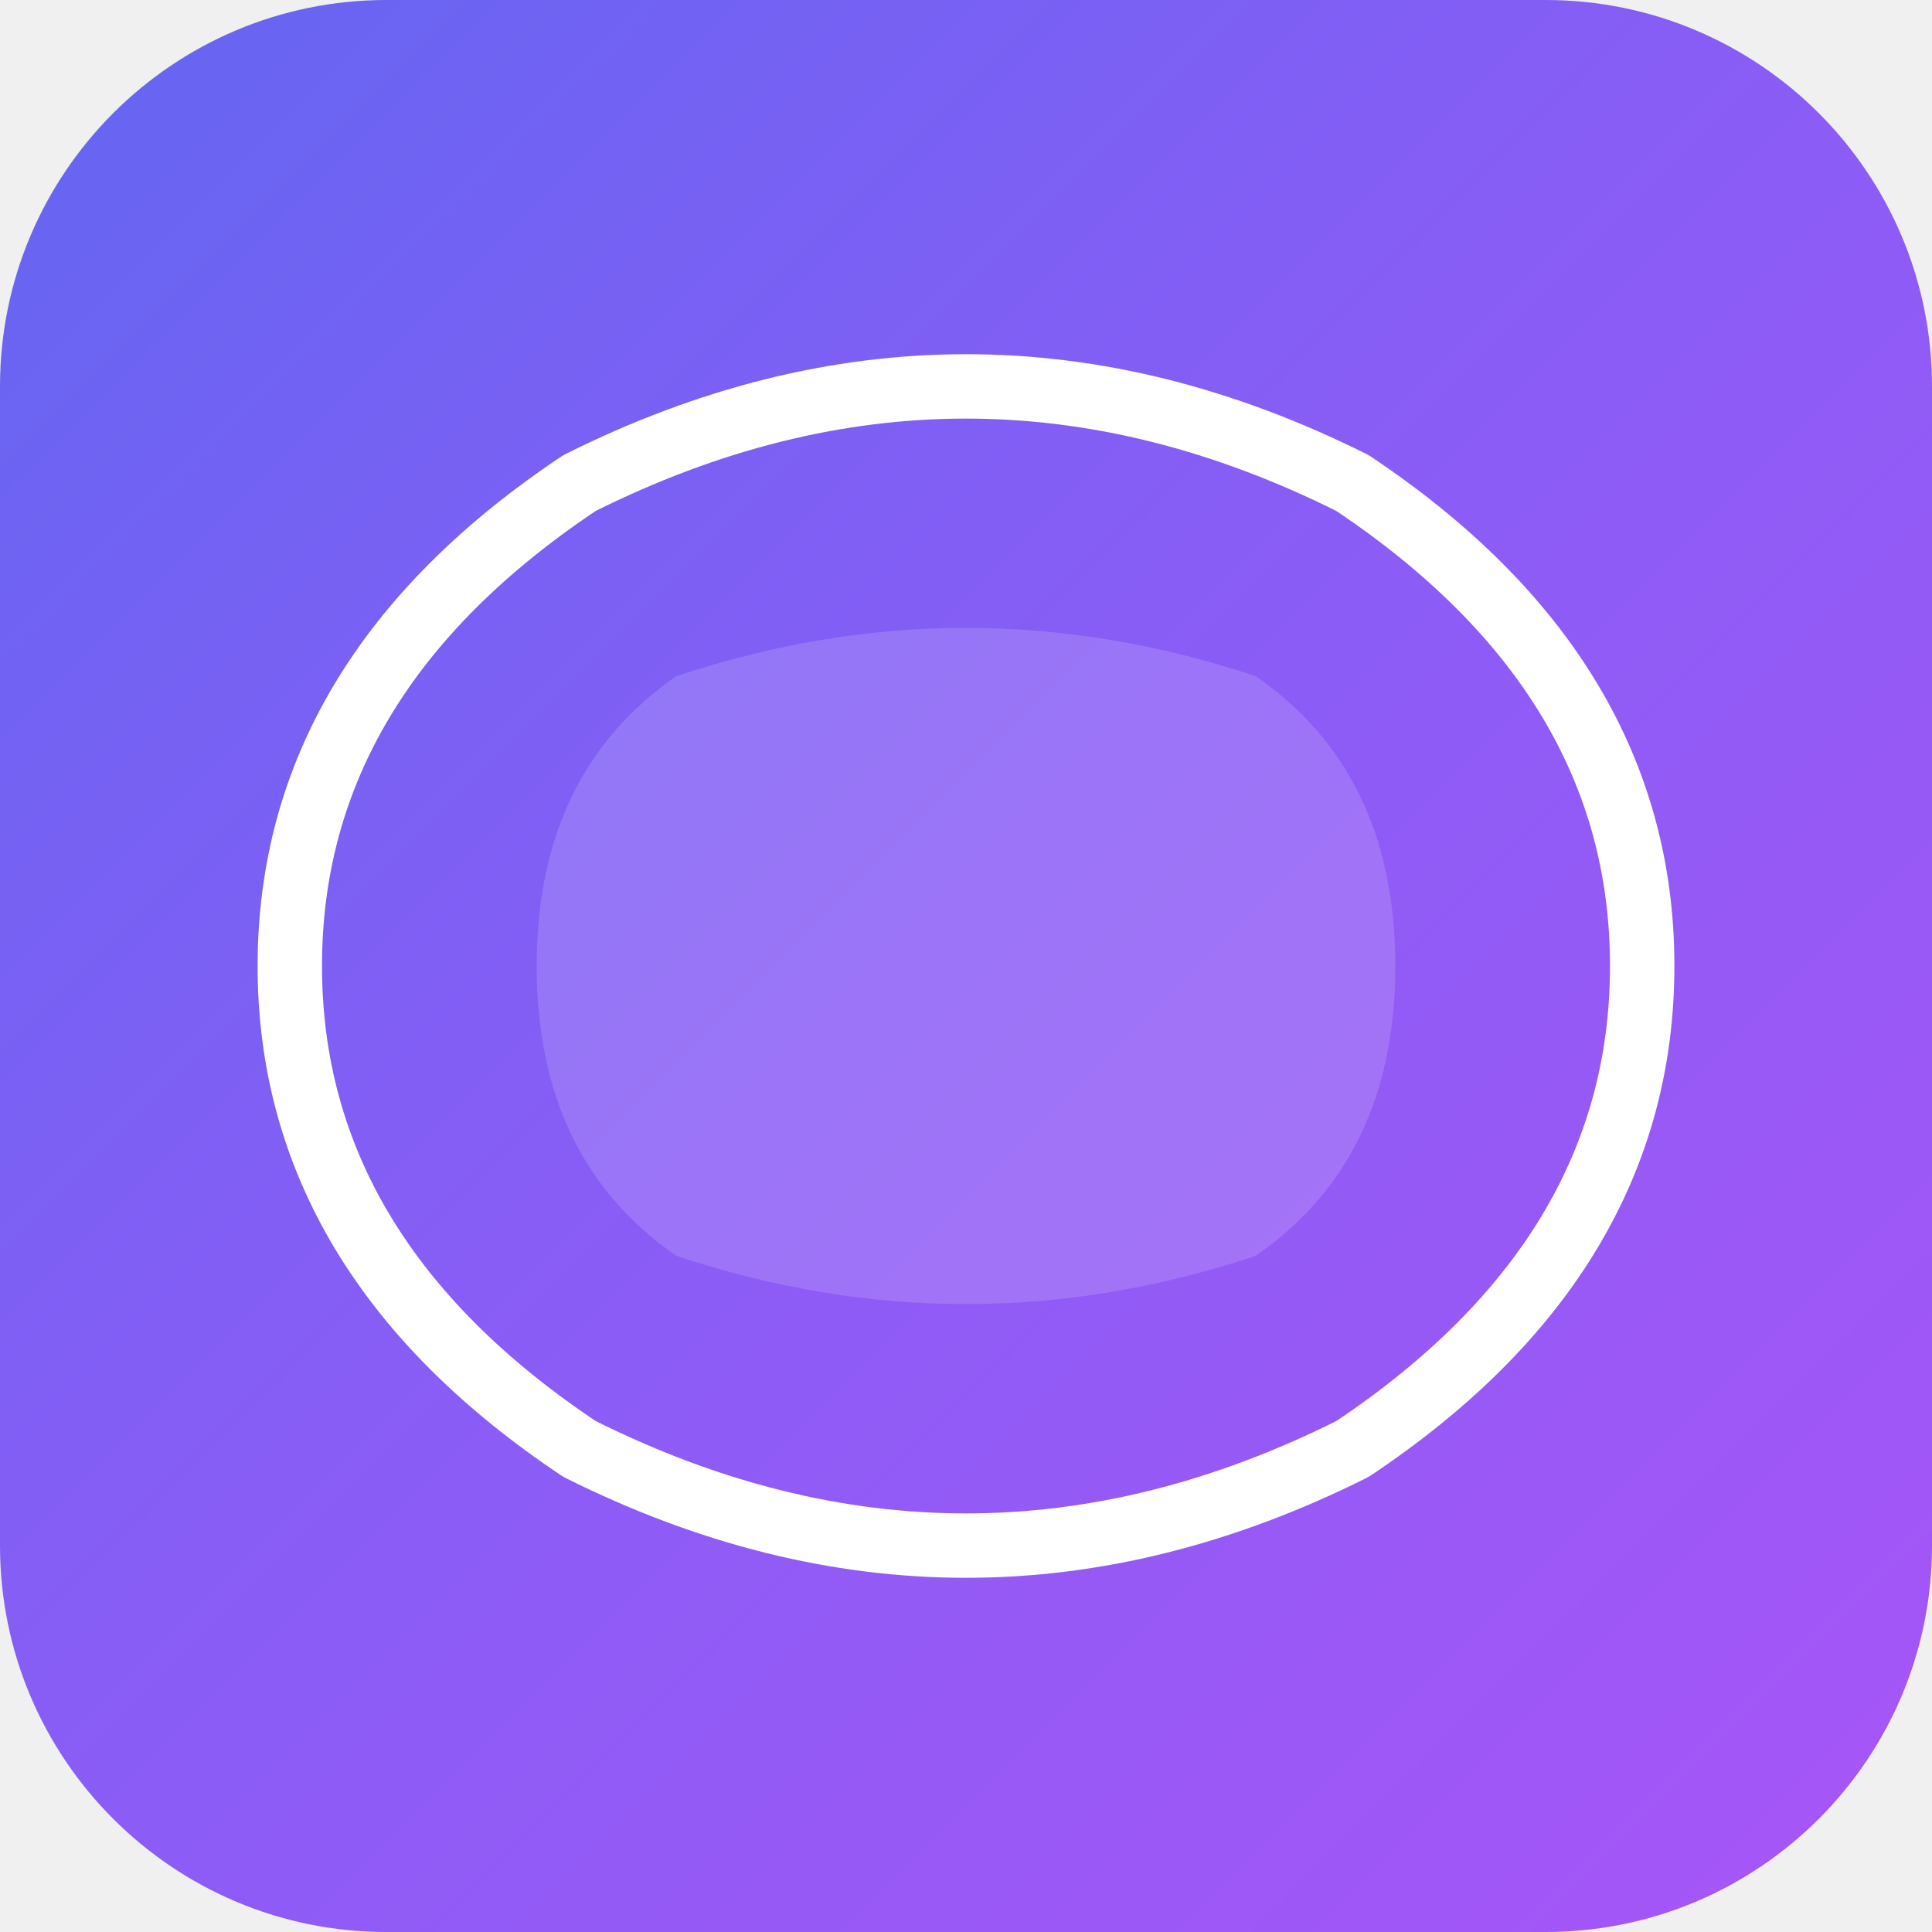
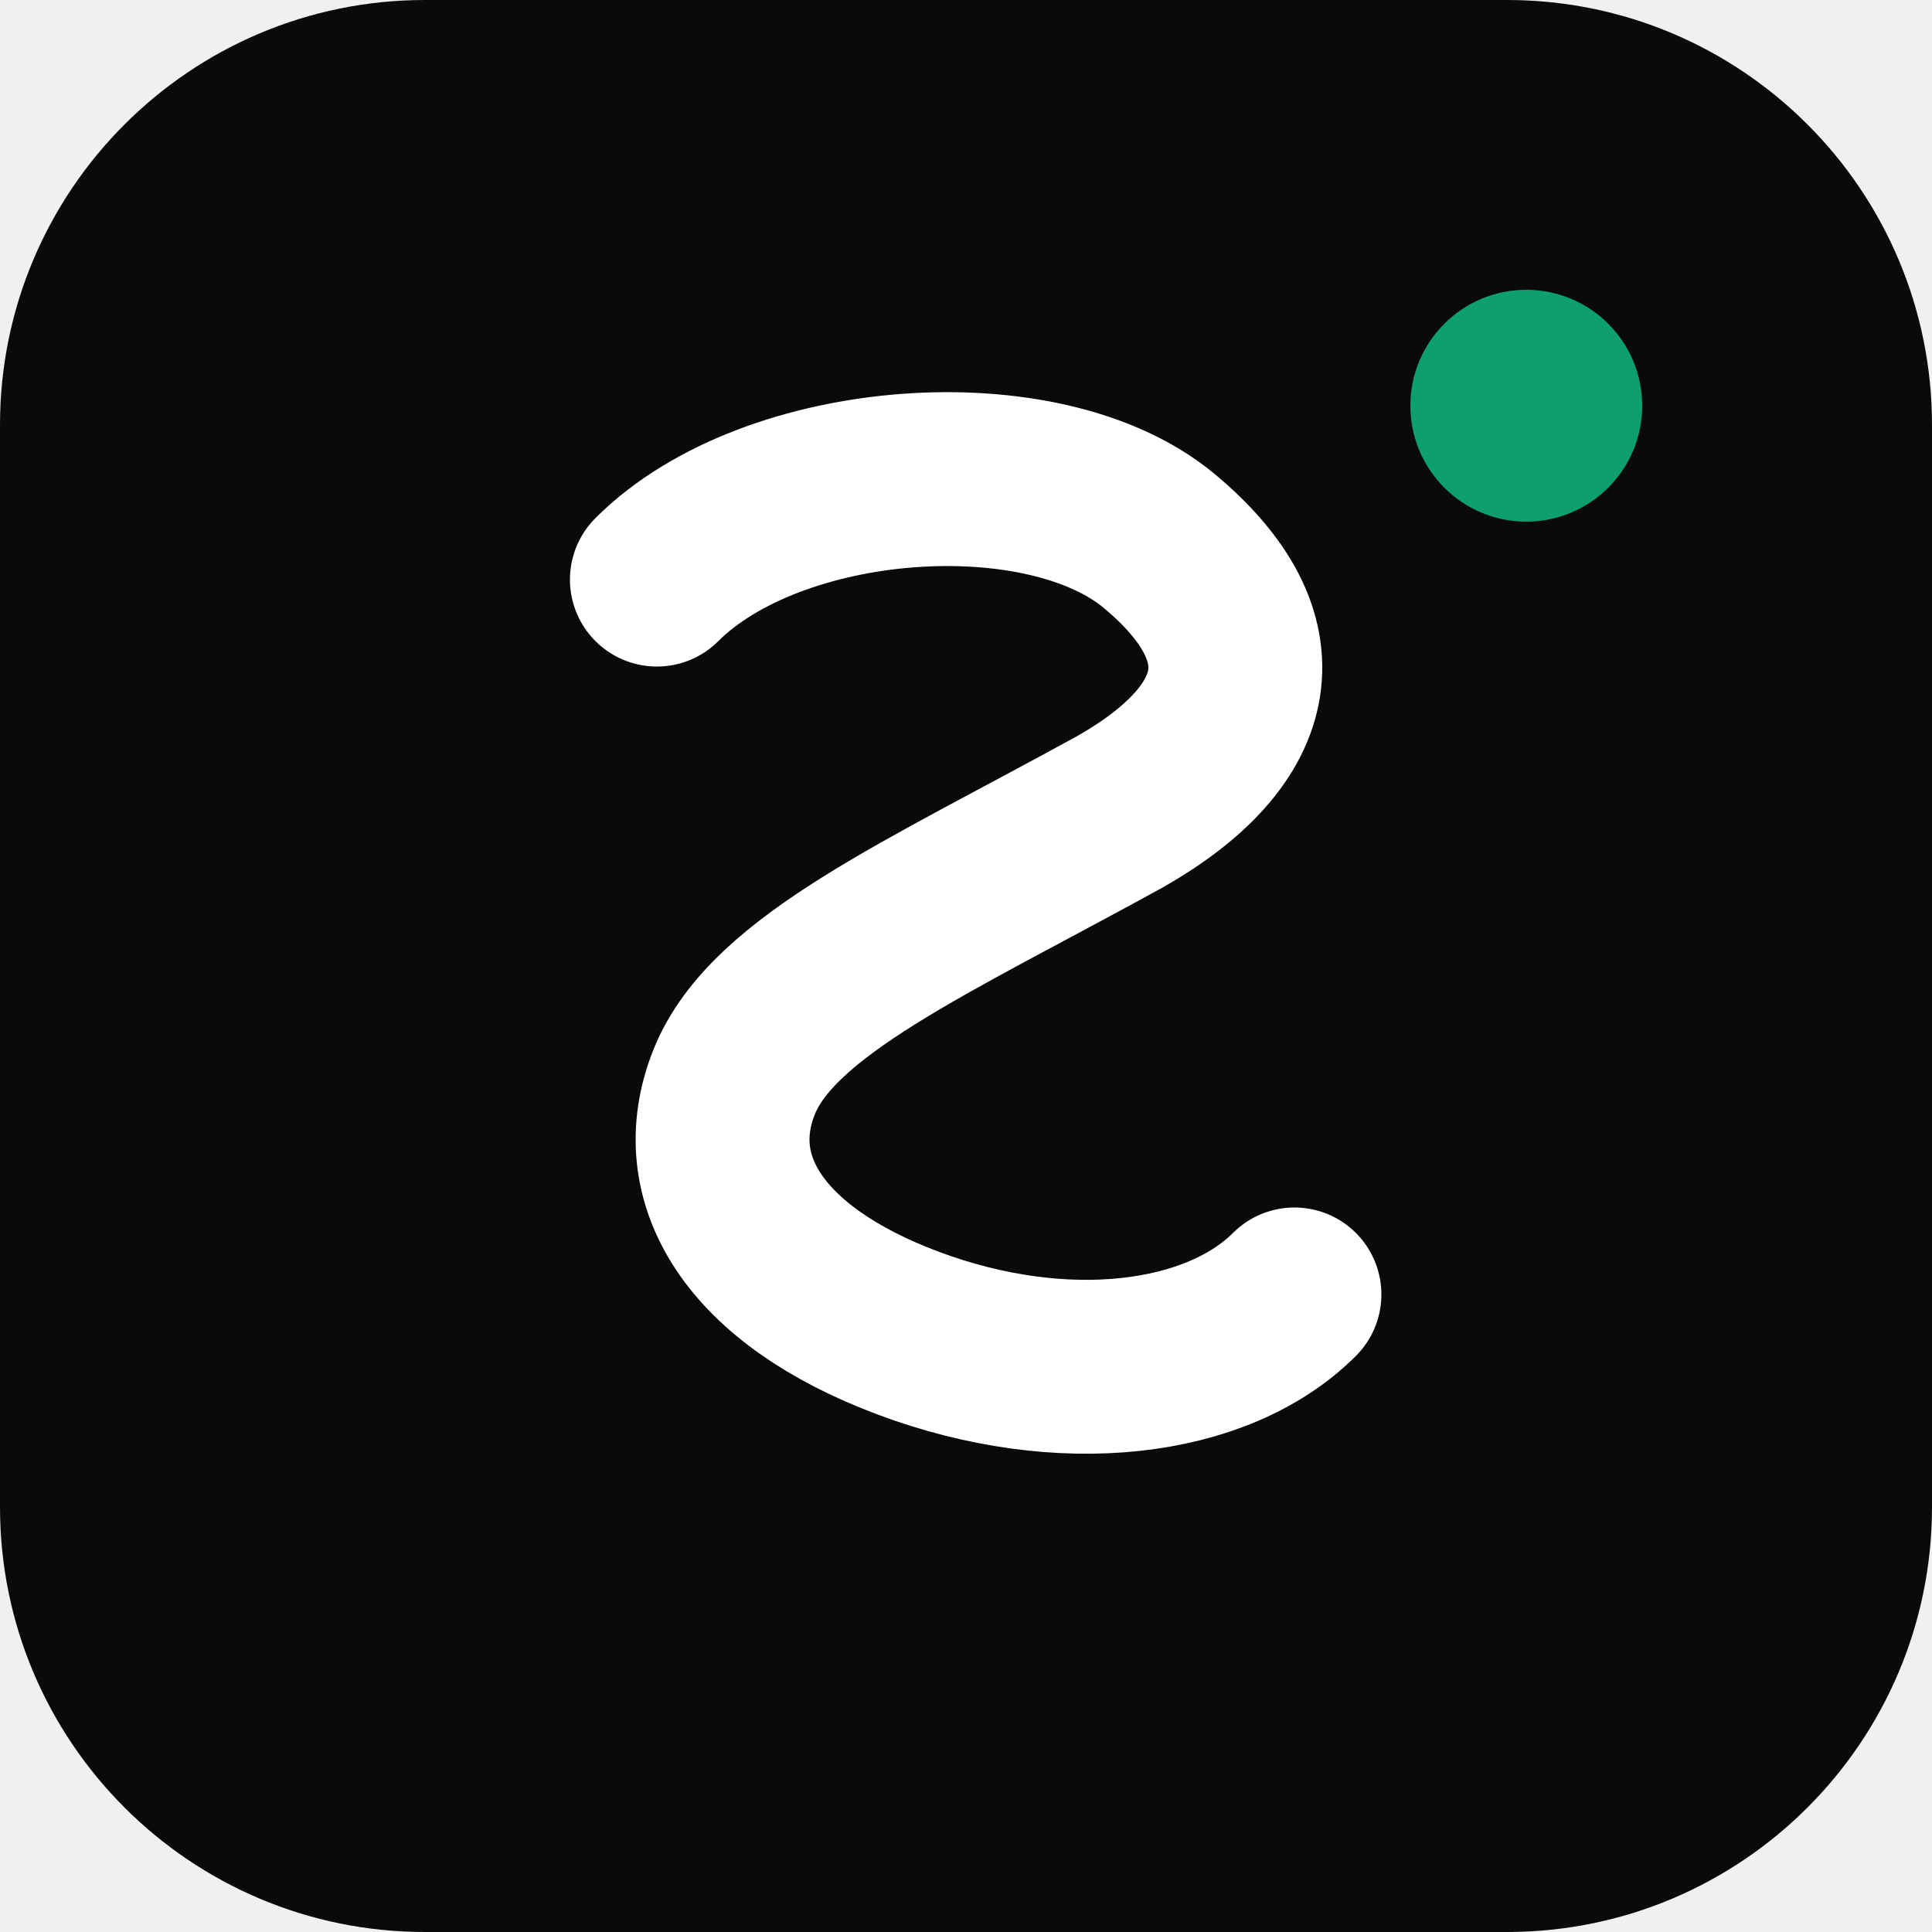
<svg xmlns="http://www.w3.org/2000/svg" viewBox="0 0 180 180">
-   <defs>
-     <linearGradient id="grad" x1="0%" y1="0%" x2="100%" y2="100%">
-       <stop offset="0%" style="stop-color:#6366f1;stop-opacity:1" />
-       <stop offset="50%" style="stop-color:#8b5cf6;stop-opacity:1" />
-       <stop offset="100%" style="stop-color:#a855f7;stop-opacity:1" />
-     </linearGradient>
-   </defs>
-   <rect width="180" height="180" rx="36" fill="url(#grad)" />
-   <path d="M54 45 Q90 27 126 45 Q153 63 153 90 Q153 117 126 135 Q90 153 54 135 Q27 117 27 90 Q27 63 54 45 Z" fill="none" stroke="white" stroke-width="6" stroke-linecap="round" stroke-linejoin="round" />
-   <path d="M63 63 Q90 54 117 63 Q130 72 130 90 Q130 108 117 117 Q90 126 63 117 Q50 108 50 90 Q50 72 63 63 Z" fill="white" opacity="0.15" />
+   <rect width="180" height="180" rx="39.6" fill="#0A0A0A" />
+   <path d="M61.2 54 C 72 43.2, 97.2 41.4, 108 50.4 C 118.8 59.4, 117 68.4, 104.4 75.6 C 86.4 85.5, 72 91.8, 68.4 100.8 C 64.8 109.8, 70.2 118.8, 84.6 124.2 C 99 129.6, 113.4 127.8, 120.6 120.6" fill="none" stroke="#FFFFFF" stroke-width="16.2" stroke-linecap="round" stroke-linejoin="round" />
+   <circle cx="142.2" cy="37.8" r="10.8" fill="#0E9F6E" />
</svg>
